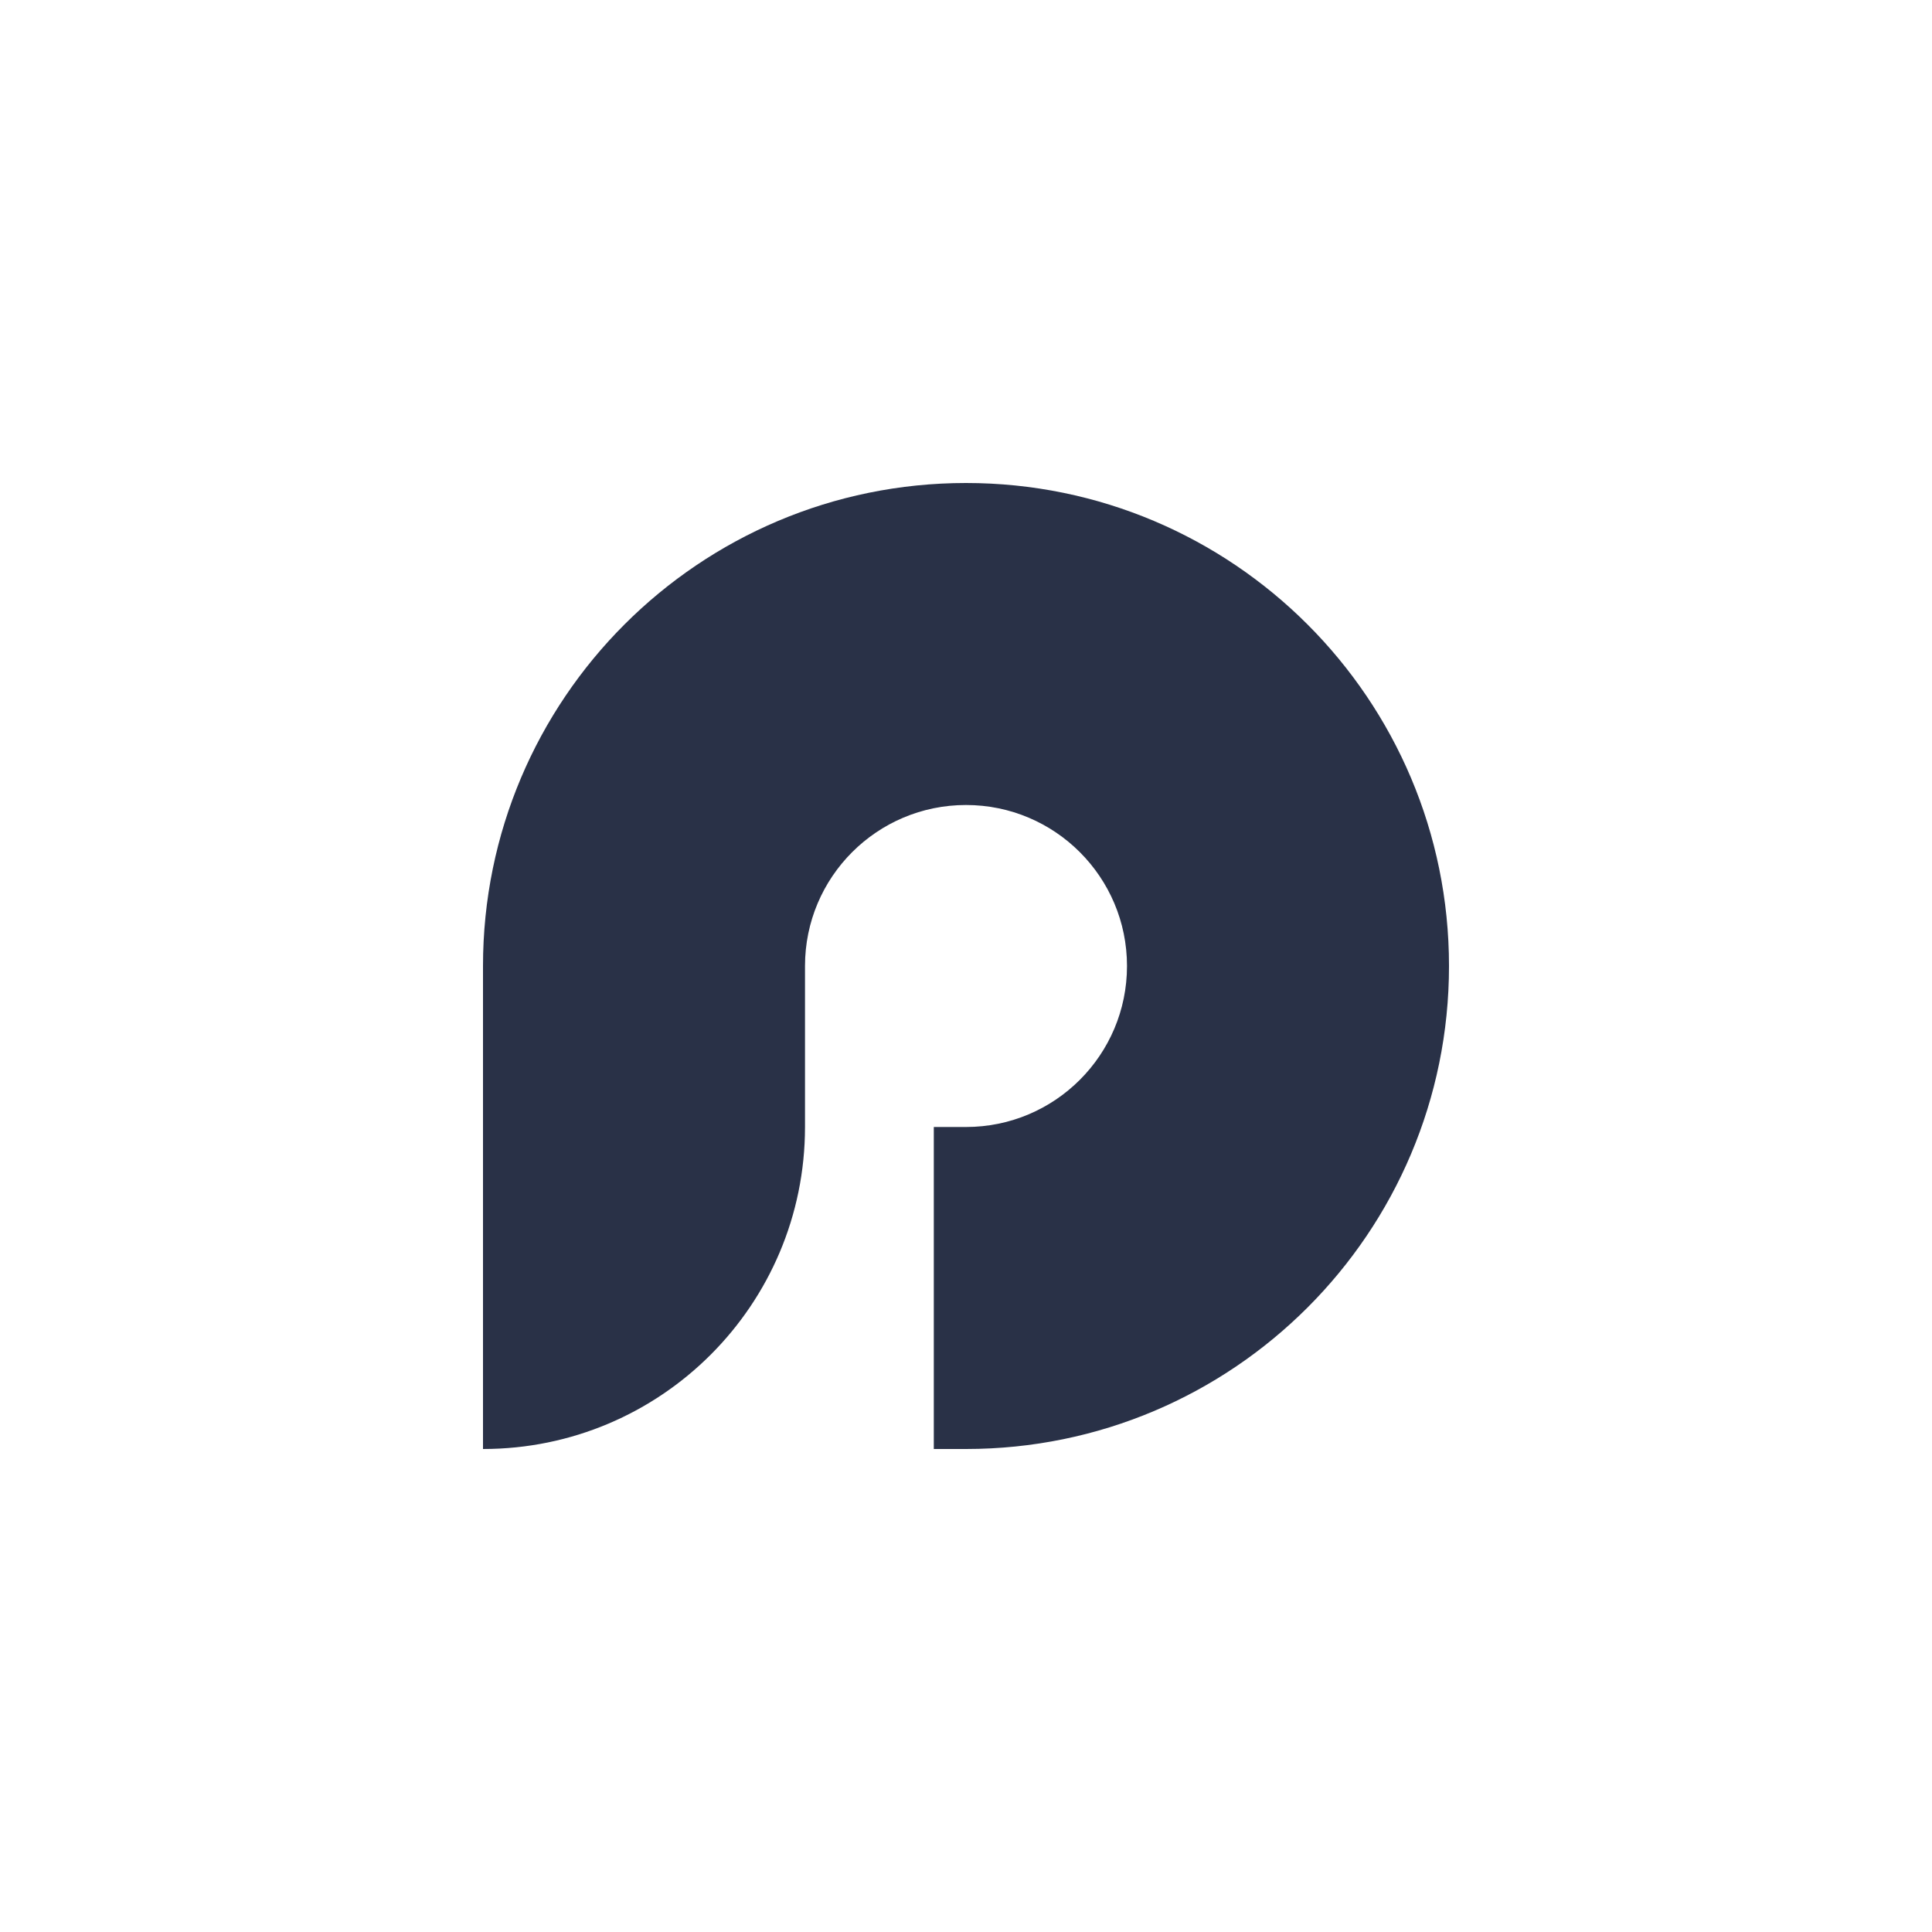
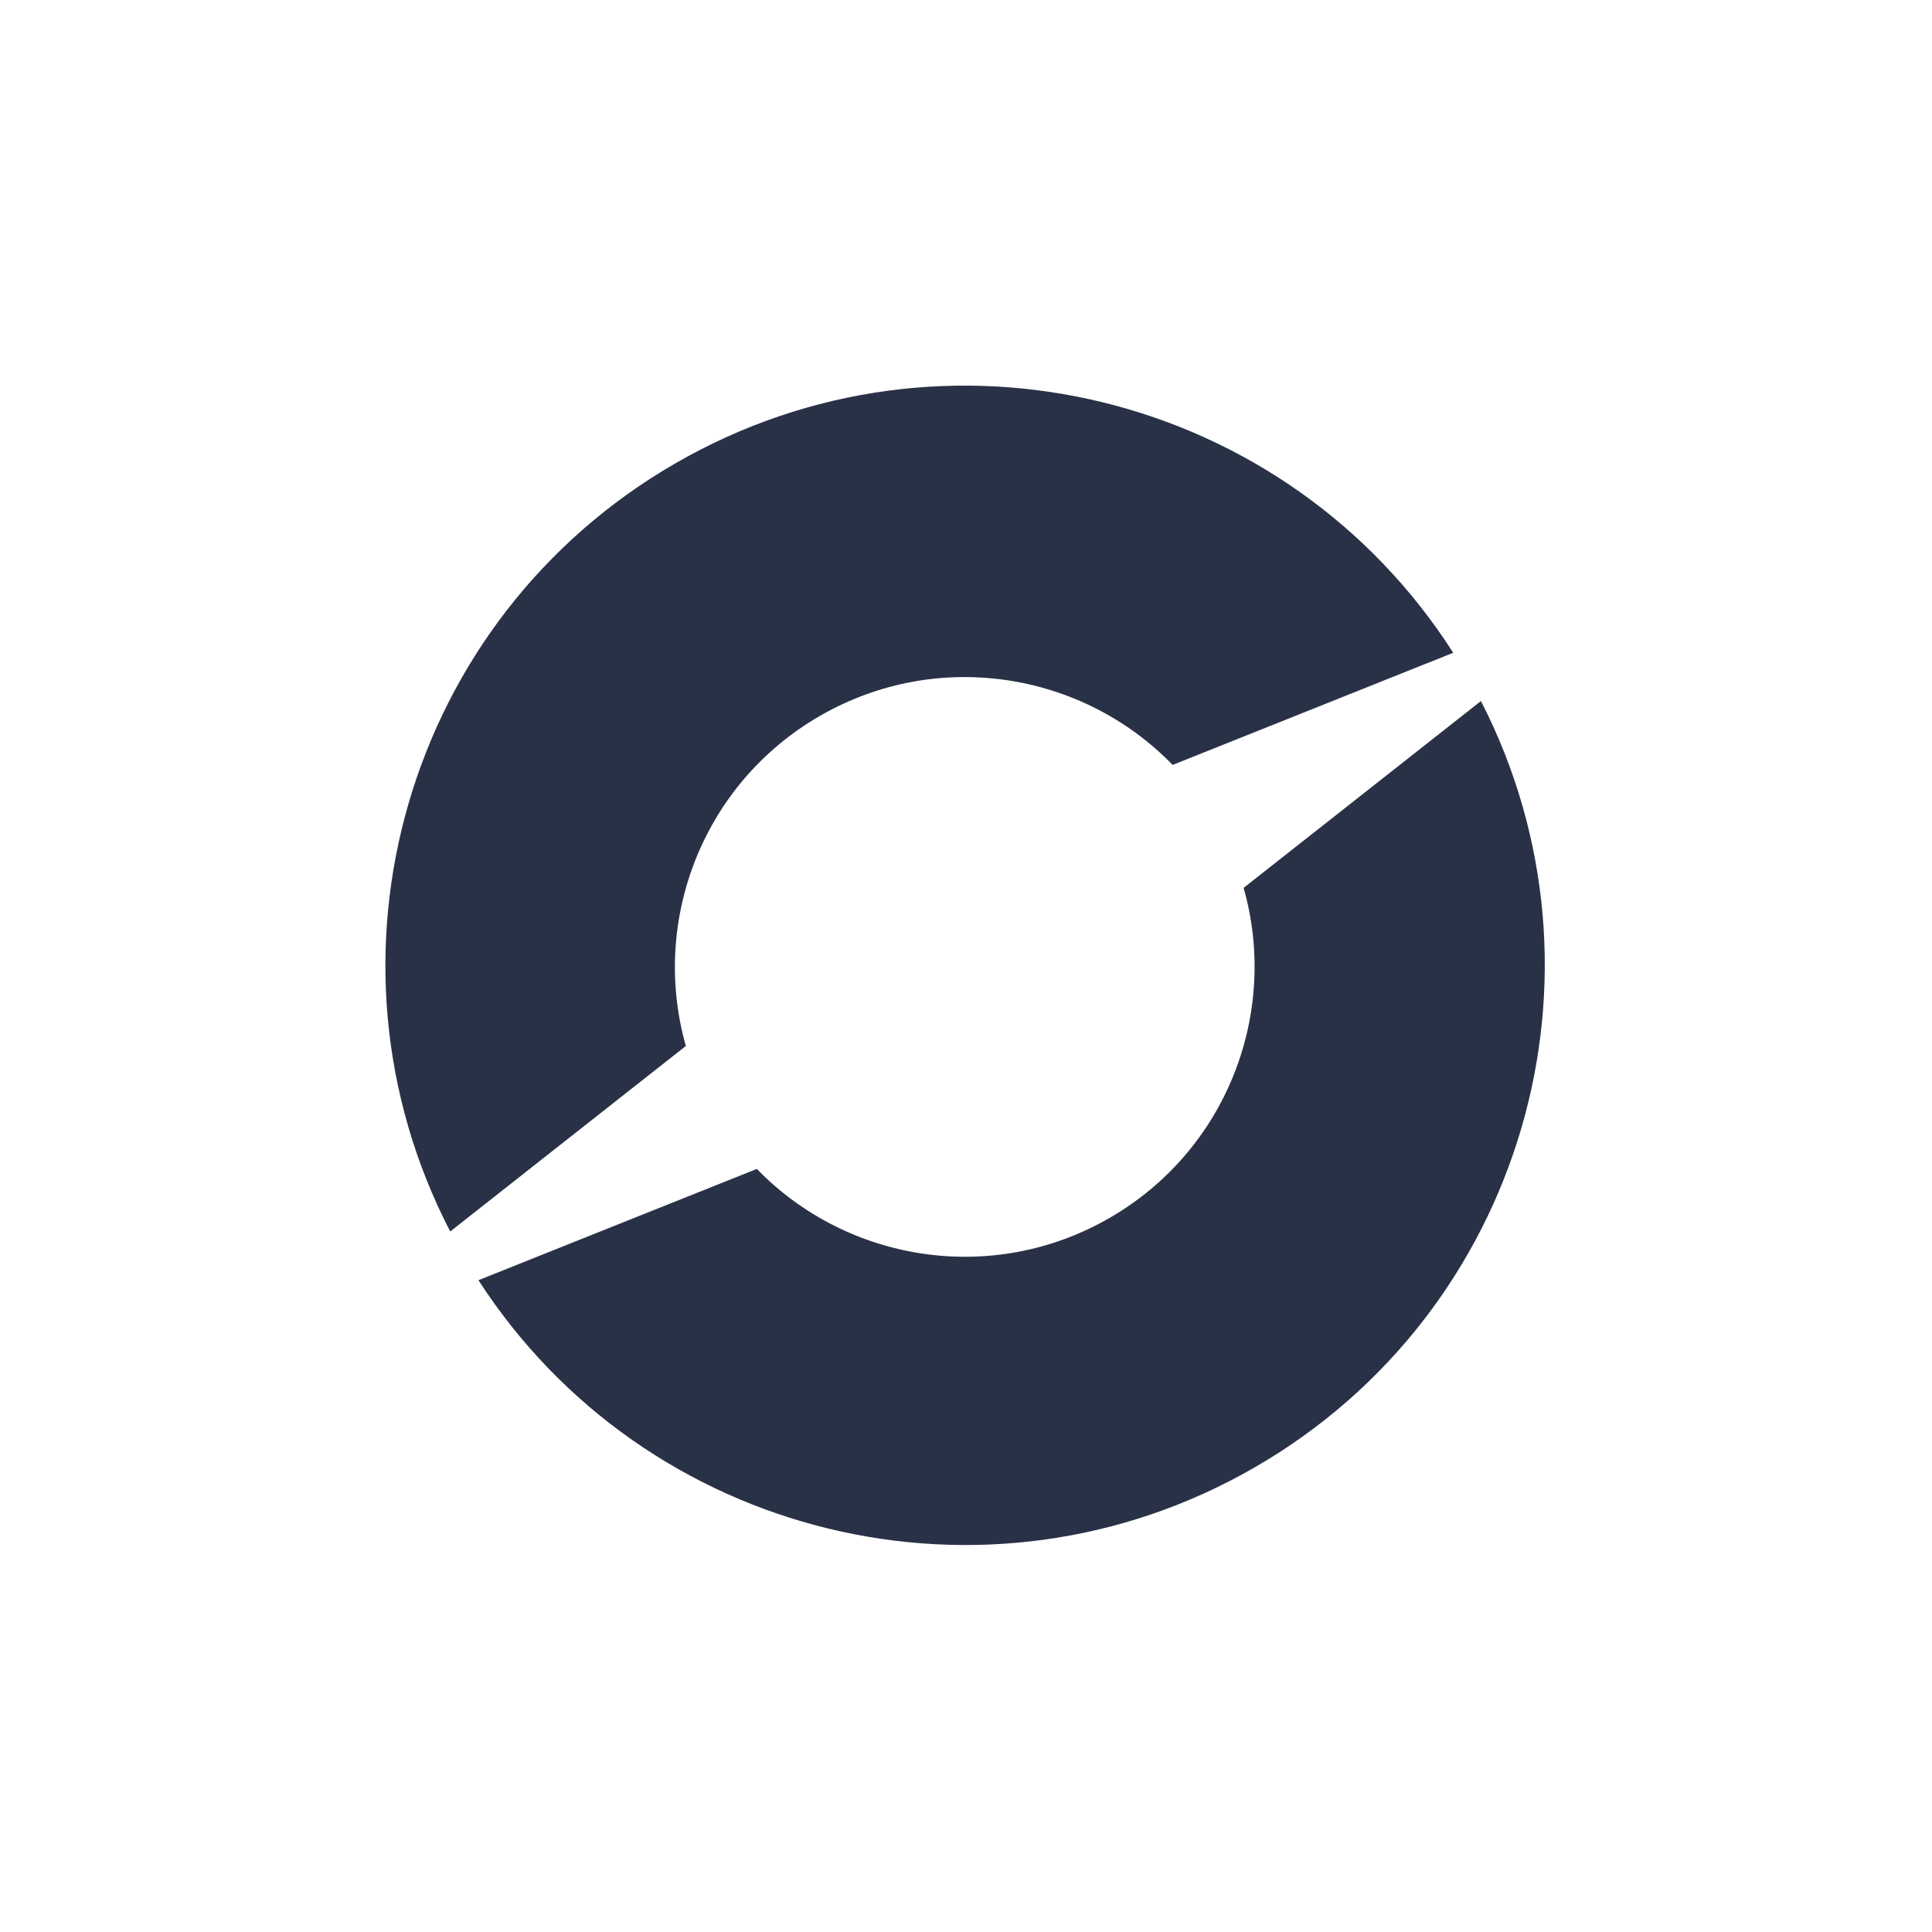
- <svg xmlns="http://www.w3.org/2000/svg" width="600" height="600" viewBox="0 0 600 600" fill="none">
-   <rect width="600" height="600" fill="white" />
-   <path fill-rule="evenodd" clip-rule="evenodd" d="M300 450C382.843 450 450 382.843 450 300C450 217.157 382.843 150 300 150C217.157 150 150 217.157 150 300V350V450C205.228 450 250 405.229 250 350V300C250 272.386 272.386 250 300 250C327.614 250 350 272.386 350 300C350 327.614 327.614 350 300 350H290V450H300Z" fill="#293147" />
+ <svg xmlns="http://www.w3.org/2000/svg" width="500" height="500" viewBox="0 0 500 500" fill="none">
+   <rect width="500" height="500" fill="white" />
+   <path fill-rule="evenodd" clip-rule="evenodd" d="M174.766 119.922C244.511 79.655 333.151 101.764 376.091 168.939L303.479 197.962C280.114 173.877 242.558 167.744 212.174 185.286C181.79 202.828 168.324 238.419 177.5 270.697L116.515 318.71C79.865 247.948 105.045 160.176 174.766 119.922ZM123.824 331.31C166.906 398.019 255.228 419.878 324.766 379.73C394.328 339.568 419.552 252.103 383.266 181.425L321.848 229.779C331.024 262.057 317.558 297.648 287.174 315.19C256.79 332.732 219.235 326.598 195.869 302.513L123.824 331.31Z" fill="#293147" />
</svg>
